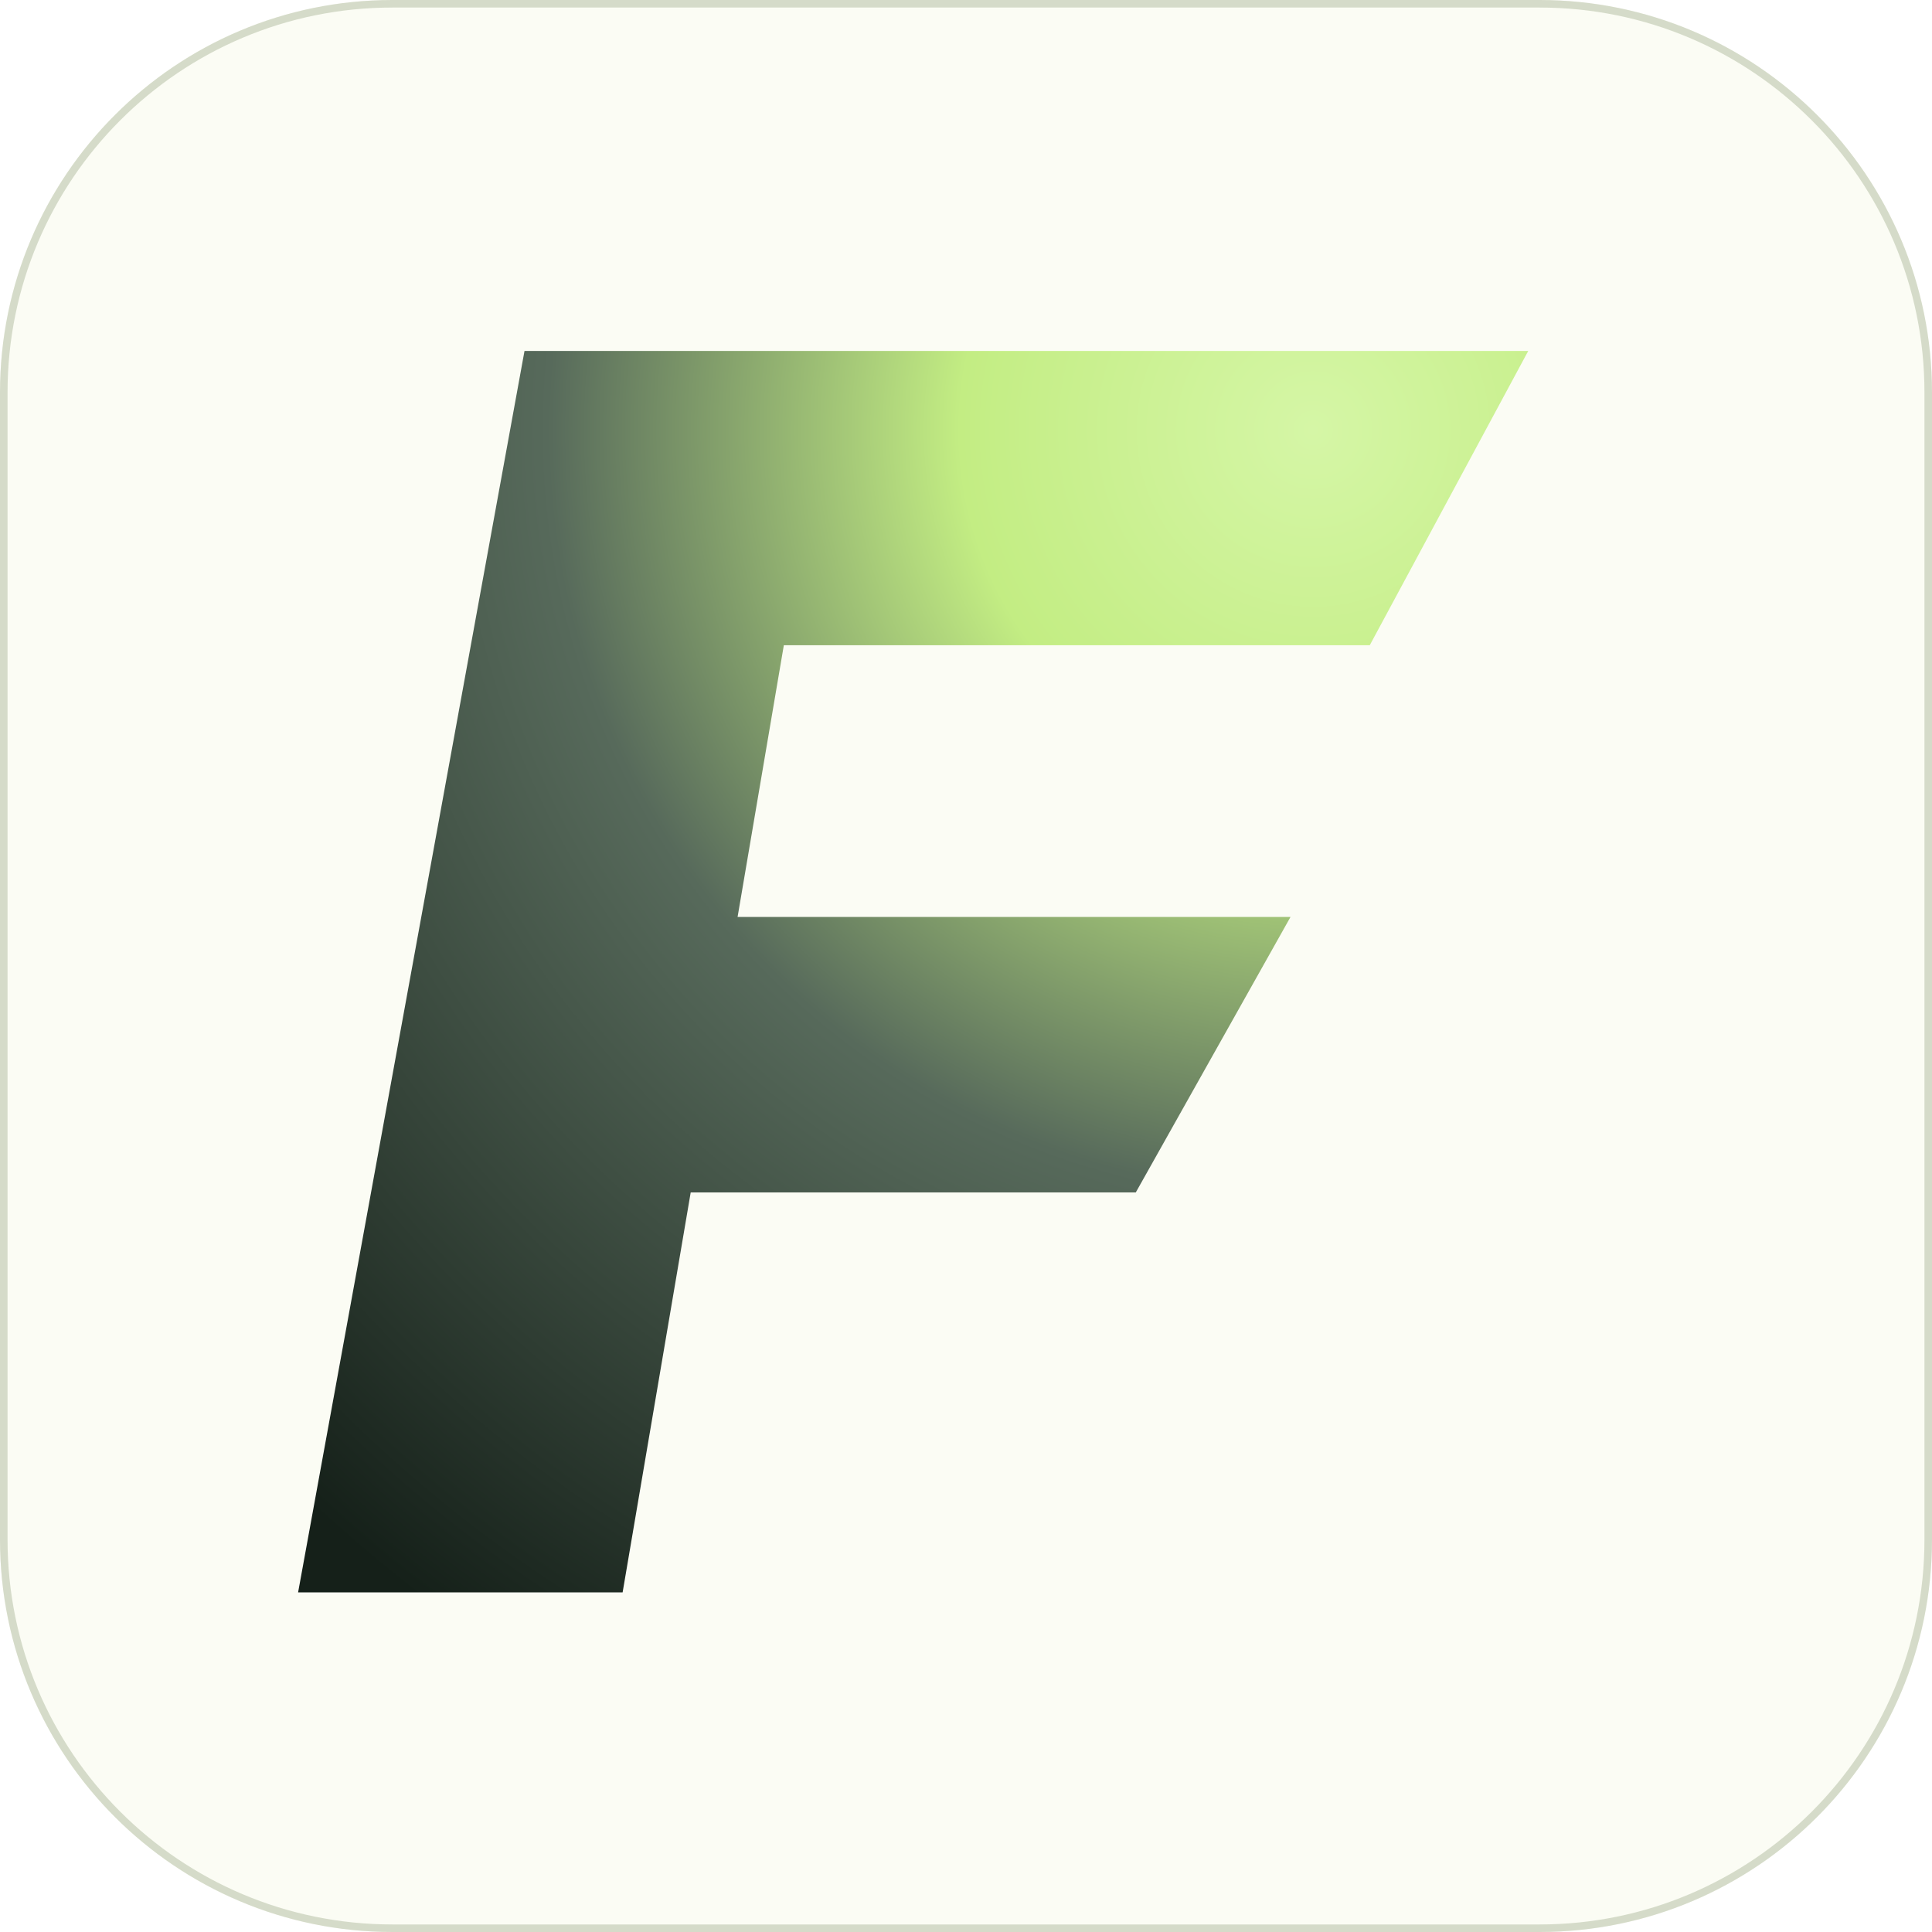
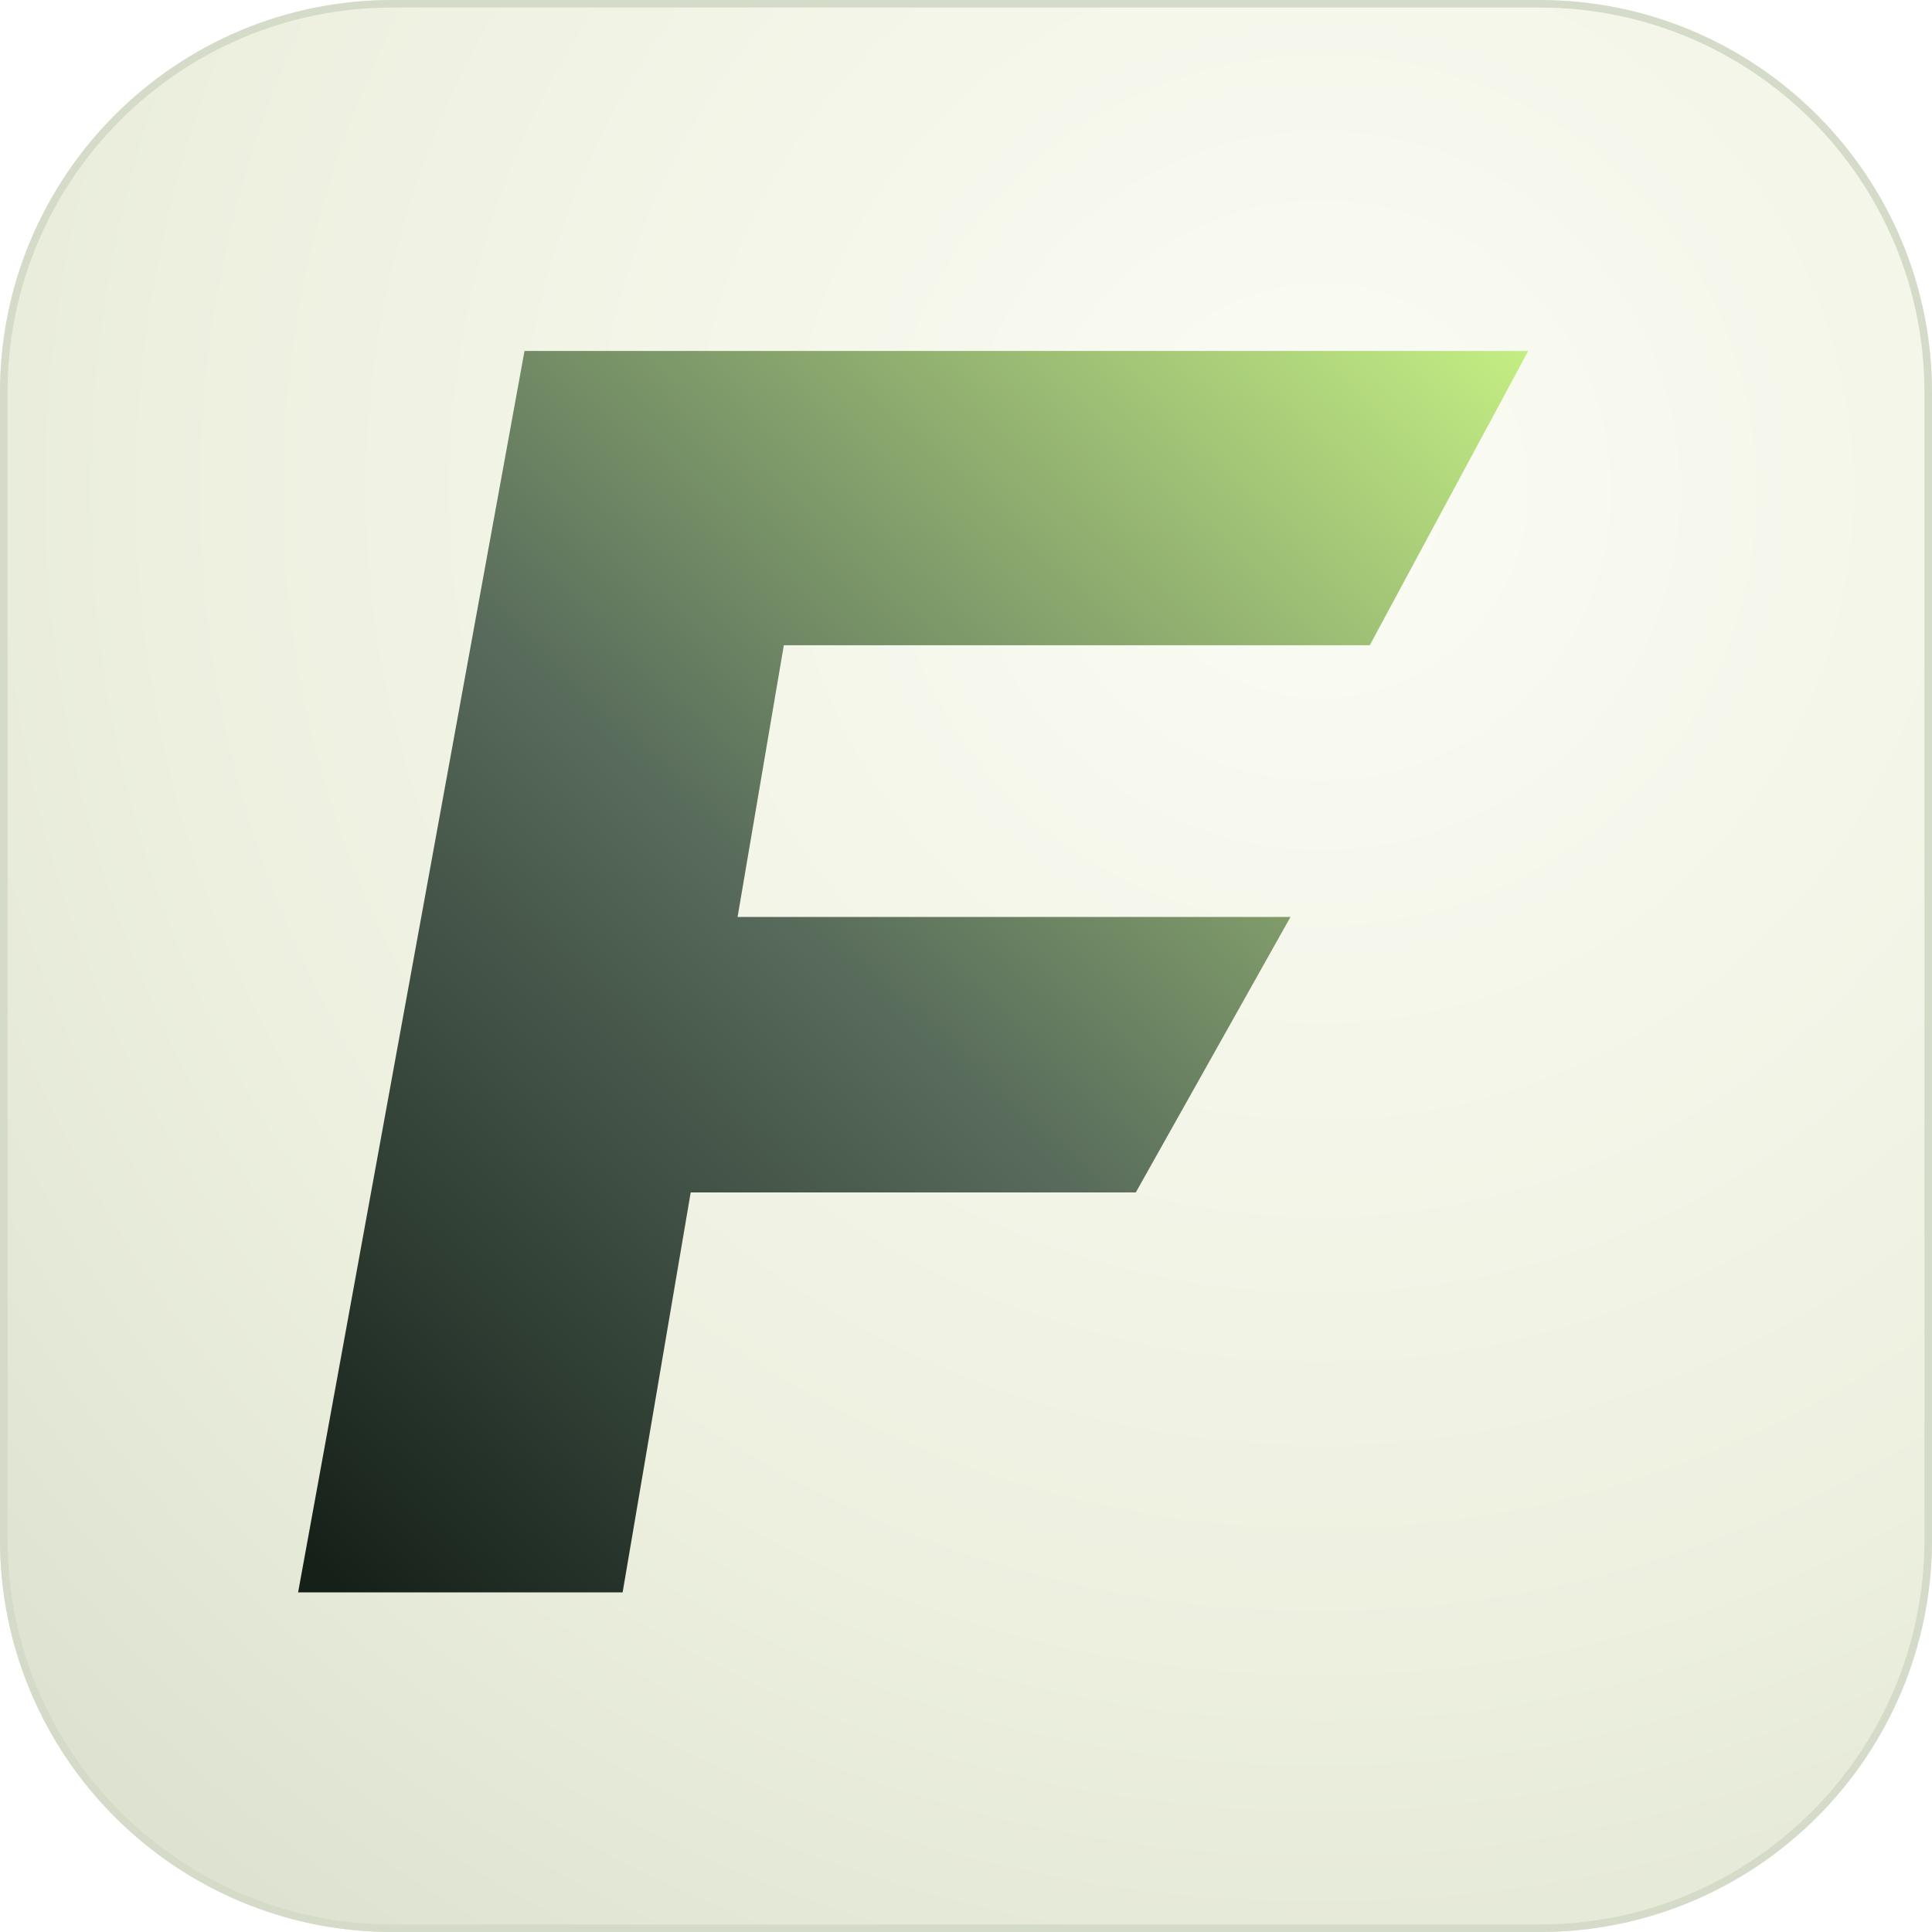
<svg xmlns="http://www.w3.org/2000/svg" viewBox="0 0 512 512" role="img" aria-labelledby="title description">
  <defs>
-     <radialGradient id="mark" gradientUnits="userSpaceOnUse" cx="348" cy="114" r="390">
-       <stop offset="0%" stop-color="#d5f6a6" />
-       <stop offset="24%" stop-color="#c3ed83" />
-       <stop offset="52%" stop-color="#576a5b" />
-       <stop offset="100%" stop-color="#152019" />
+     <linearGradient id="mark" gradientUnits="userSpaceOnUse" x1="89" y1="420" x2="402" y2="93">
+       <stop offset="0%" stop-color="#152019" />
+       <stop offset="46%" stop-color="#576a5b" />
+       <stop offset="100%" stop-color="#c3ed83" />
+     </linearGradient>
+     <radialGradient id="tile" gradientUnits="userSpaceOnUse" cx="350" cy="130" r="560">
+       <stop offset="0%" stop-color="#fbfcf4" />
+       <stop offset="55%" stop-color="#edf0df" />
+       <stop offset="100%" stop-color="#d5dbc9" />
    </radialGradient>
  </defs>
-   <rect width="512" height="512" rx="104" fill="#fbfcf4" />
+   <rect width="512" height="512" rx="104" fill="url(#tile)" />
  <rect x="1" y="1" width="510" height="510" rx="103" fill="none" stroke="#d5dbc9" stroke-width="2" />
  <path d="M139 93H405L363 171H207.723L195.468 243H342L301 316H183.043L165 422H79Z" fill="url(#mark)" />
</svg>
